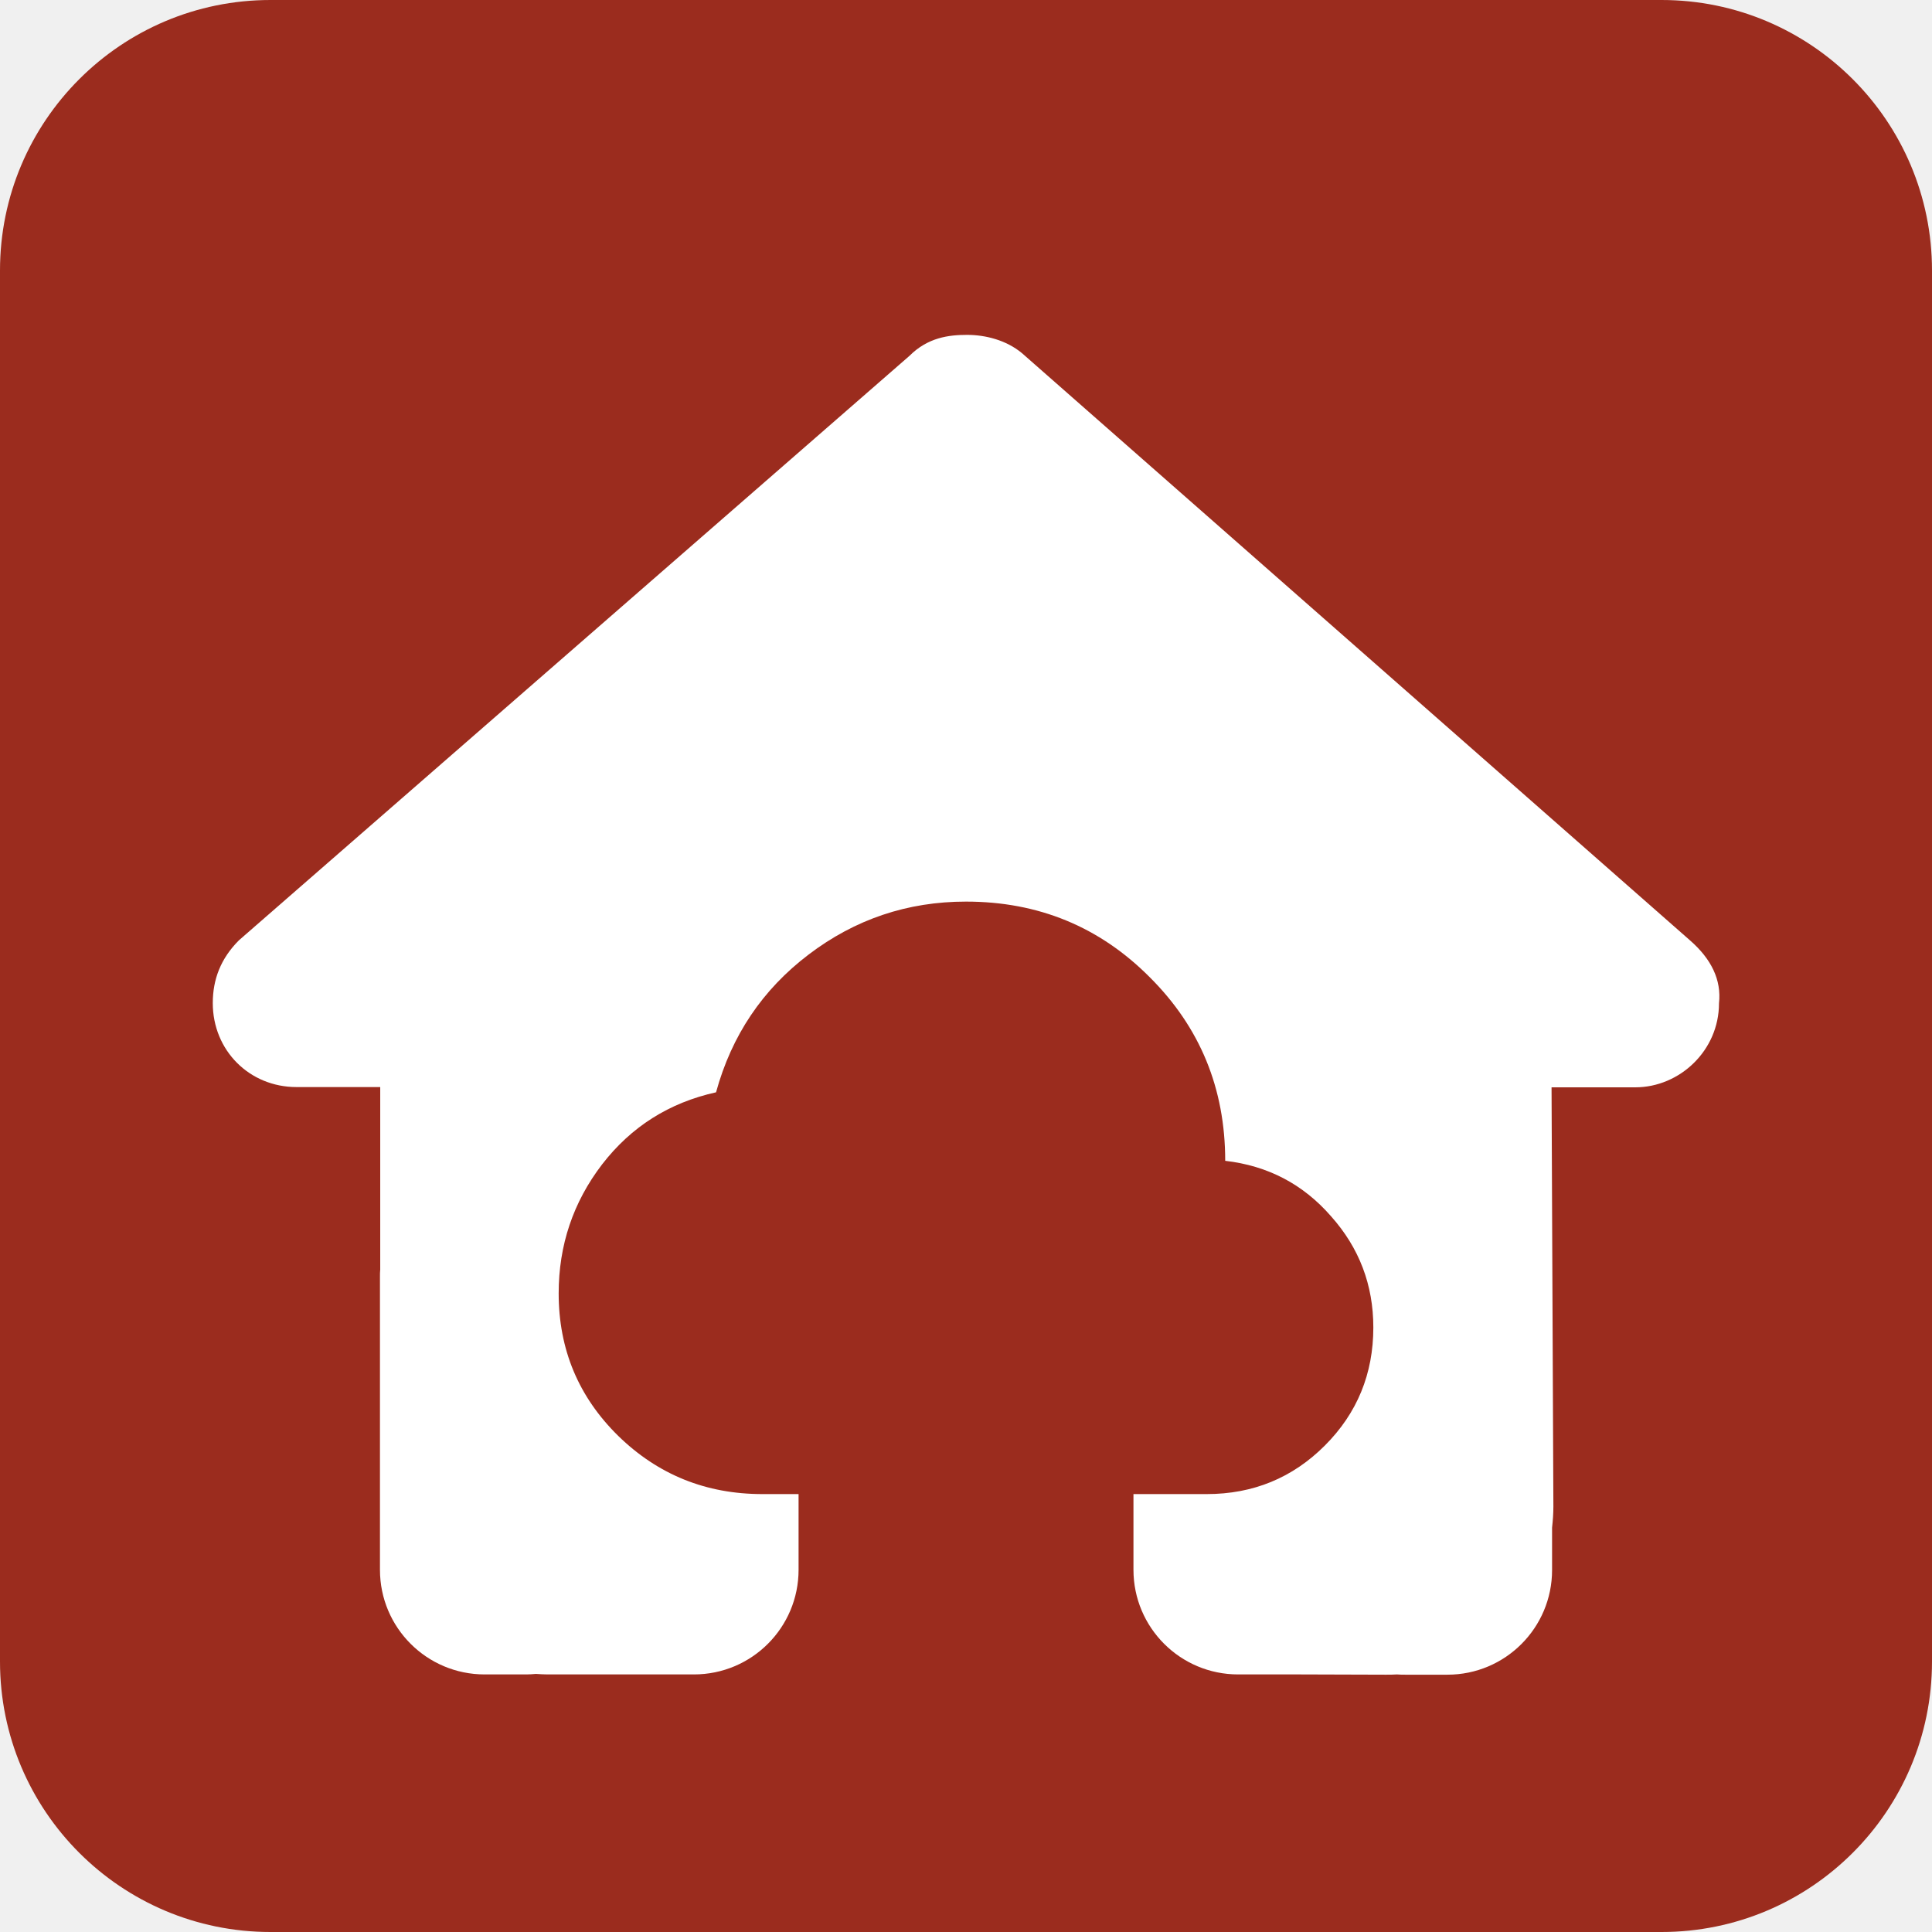
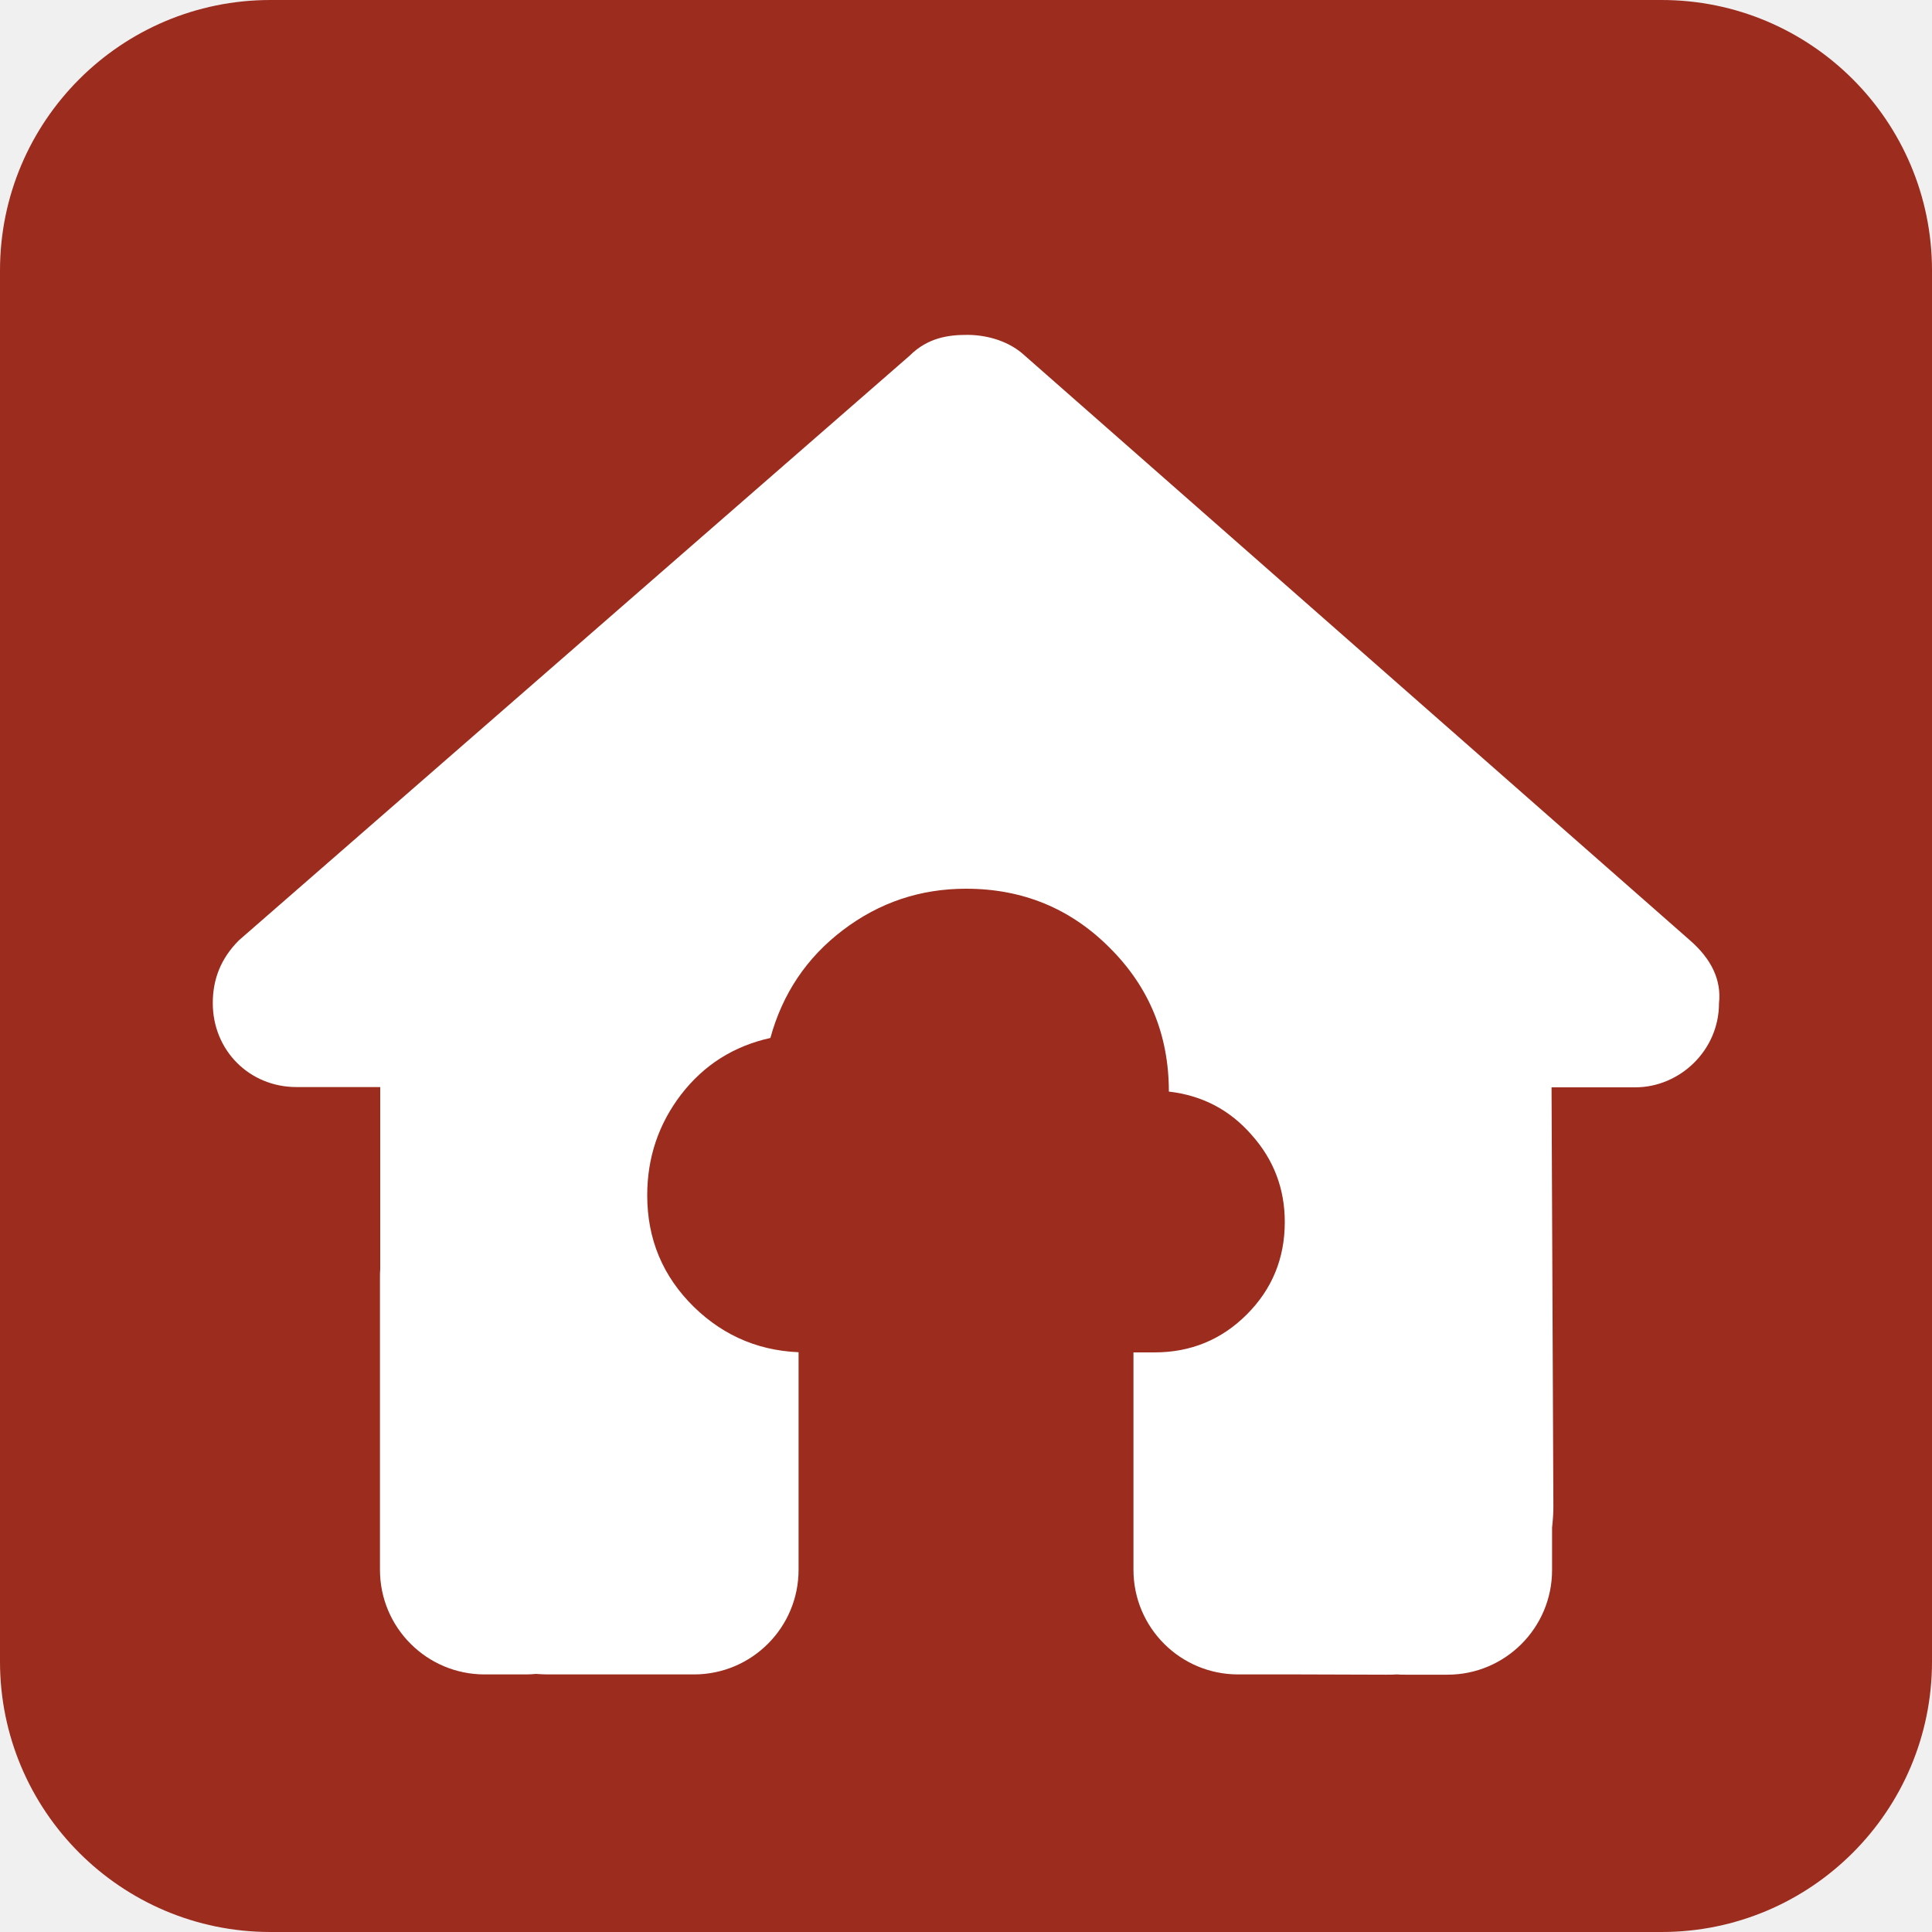
<svg xmlns="http://www.w3.org/2000/svg" viewBox="0 0 100 100" width="100" height="100">
  <rect width="100" height="100" rx="14" fill="#9B2C1E" />
  <g transform="translate(11.000 17.333) scale(0.13542)">
    <path fill="#FFFFFF" d="M575.8 255.5c0 18-15 32.1-32 32.1h-32l.7 160.2c0 2.7-.2 5.4-.5 8.1v16.2c0 22.1-17.9 40-40 40h-16c-1.1 0-2.2 0-3.3-.1c-1.4.1-2.8.1-4.2.1L416 512h-24c-22.1 0-40-17.9-40-40v-88c0-17.7-14.3-32-32-32h-64c-17.7 0-32 14.3-32 32v88c0 22.1-17.9 40-40 40h-55.9c-1.5 0-3-.1-4.5-.2c-1.2.1-2.4.2-3.6.2h-16c-22.1 0-40-17.9-40-40V360c0-.9 0-1.9.1-2.8v-69.7h-32c-18 0-32-14-32-32.1c0-9 3-17 10-24L266.4 8c7-7 15-8 22-8s15 2 21 7l255.4 224.5c8 7 12 15 11 24" />
  </g>
-   <g transform="translate(27.000 39.000) scale(1.91667)">
+   <g transform="translate(32.000 40.000) scale(1.5)">
    <path fill="#9B2C1E" d="M6.5 20q-2.28 0-3.89-1.57Q1 16.85 1 14.58q0-1.95 1.17-3.48q1.18-1.53 3.08-1.95q.63-2.3 2.5-3.72Q9.63 4 12 4q2.93 0 4.96 2.04Q19 8.07 19 11q1.73.2 2.86 1.5q1.14 1.28 1.14 3q0 1.88-1.31 3.19T18.5 20Z" />
  </g>
</svg>
